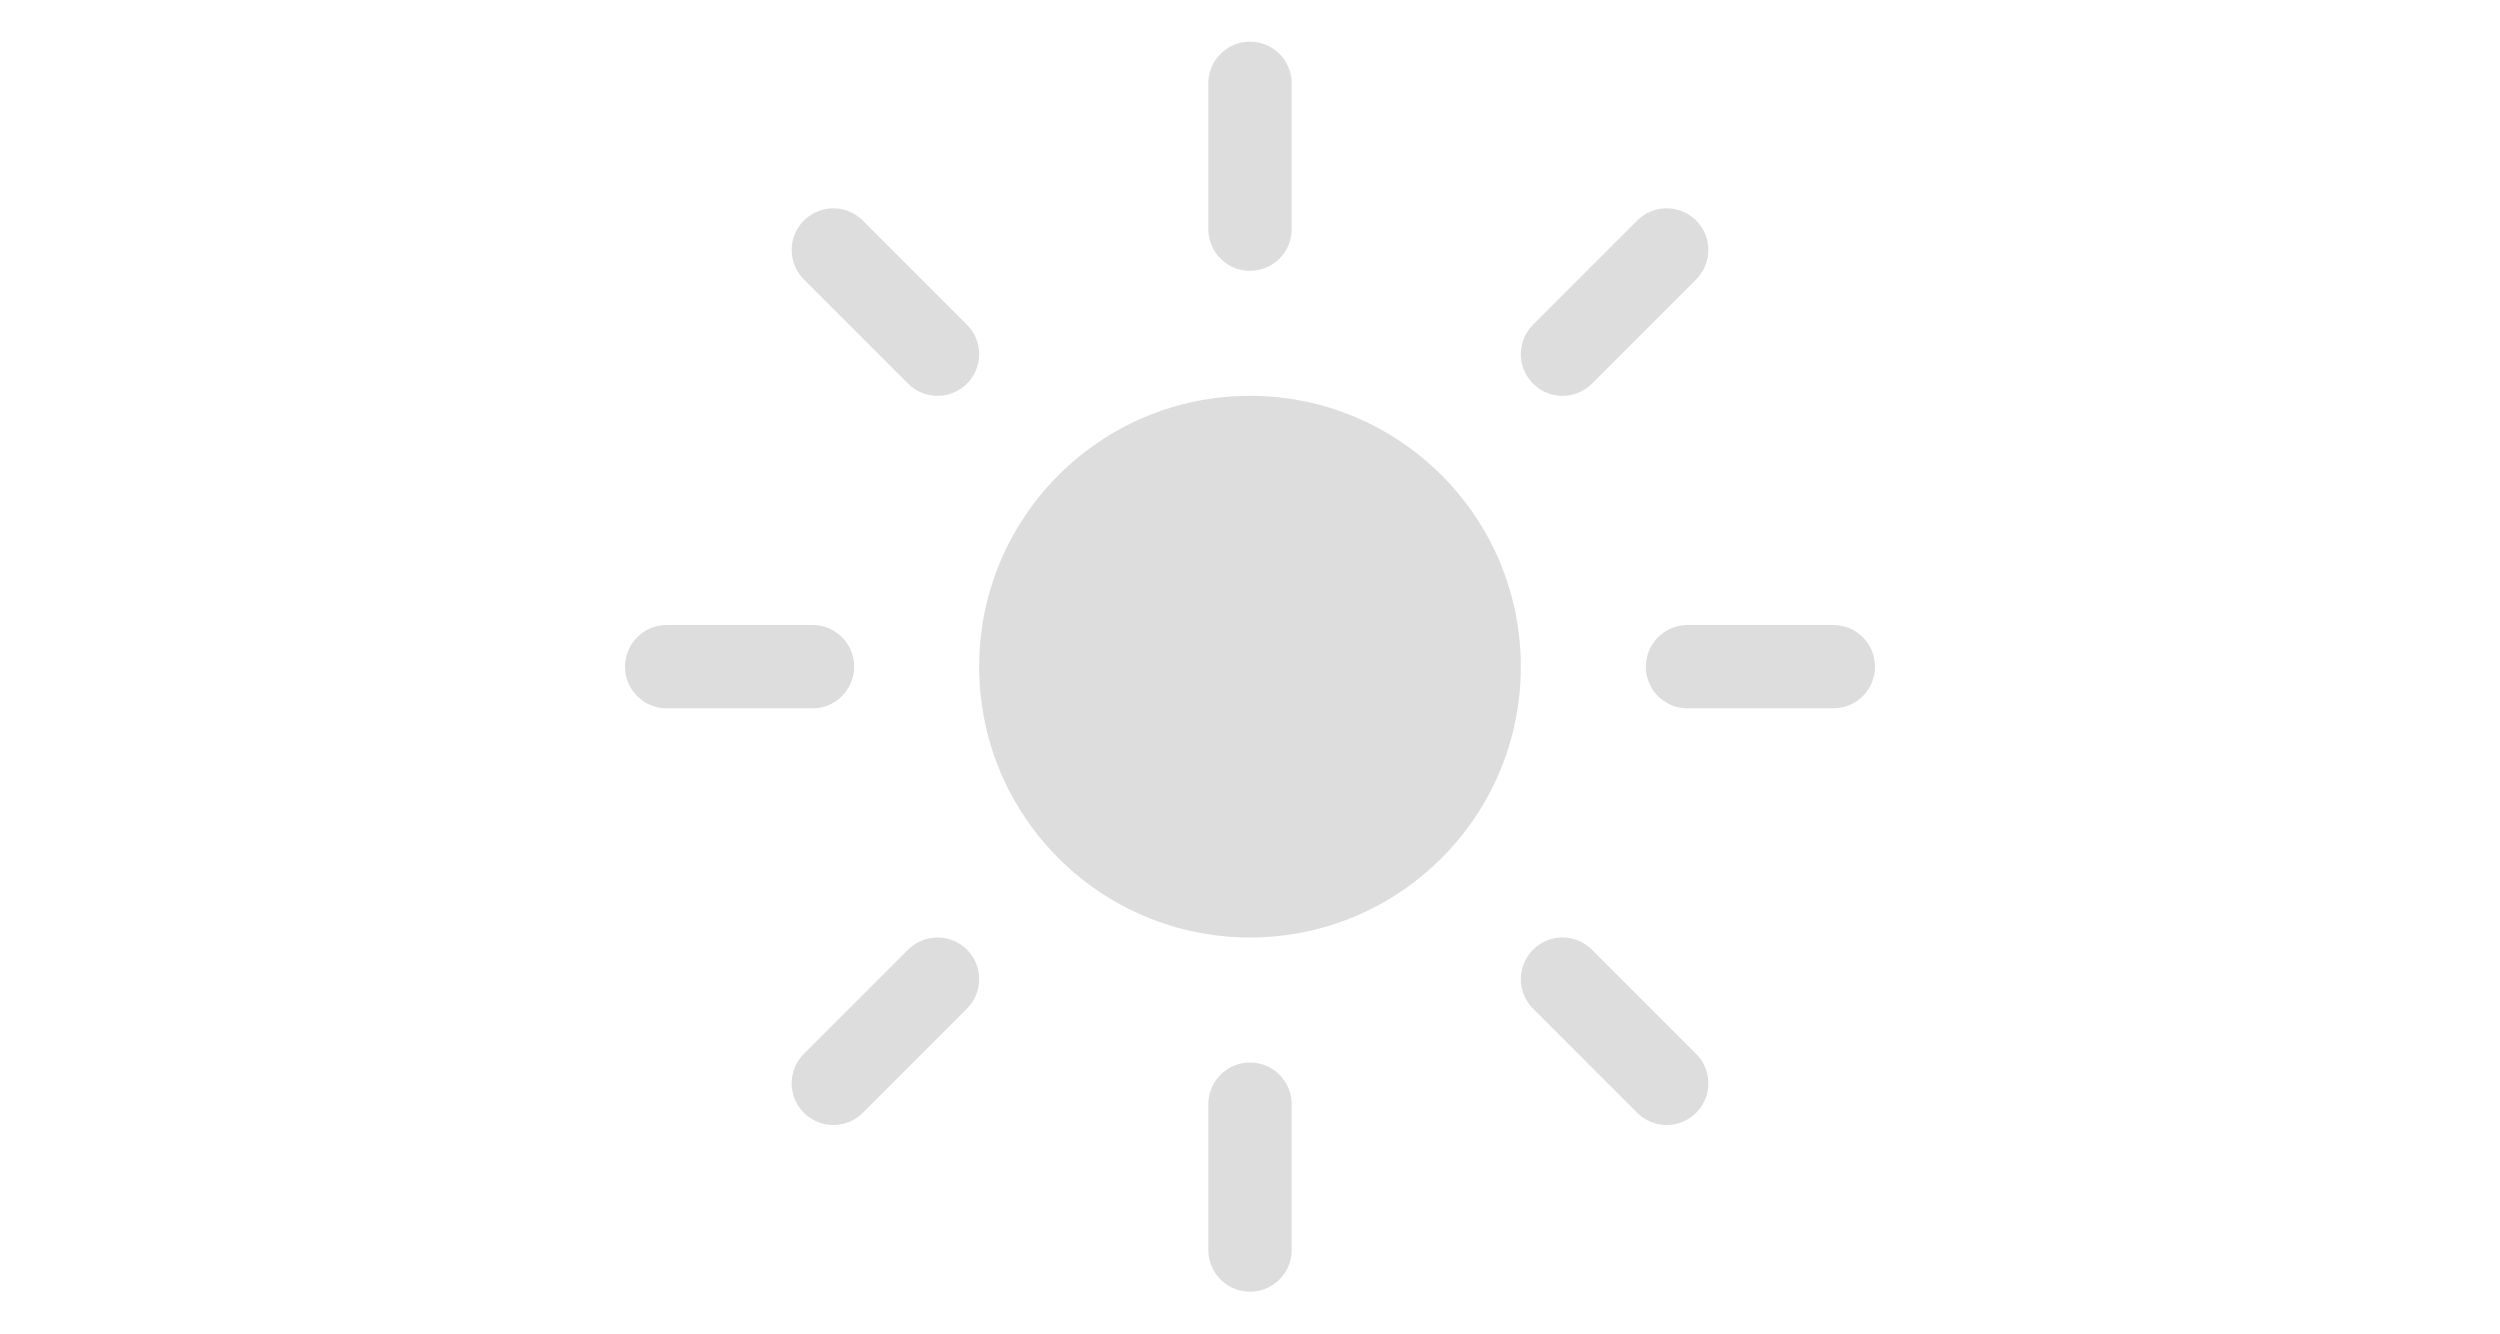
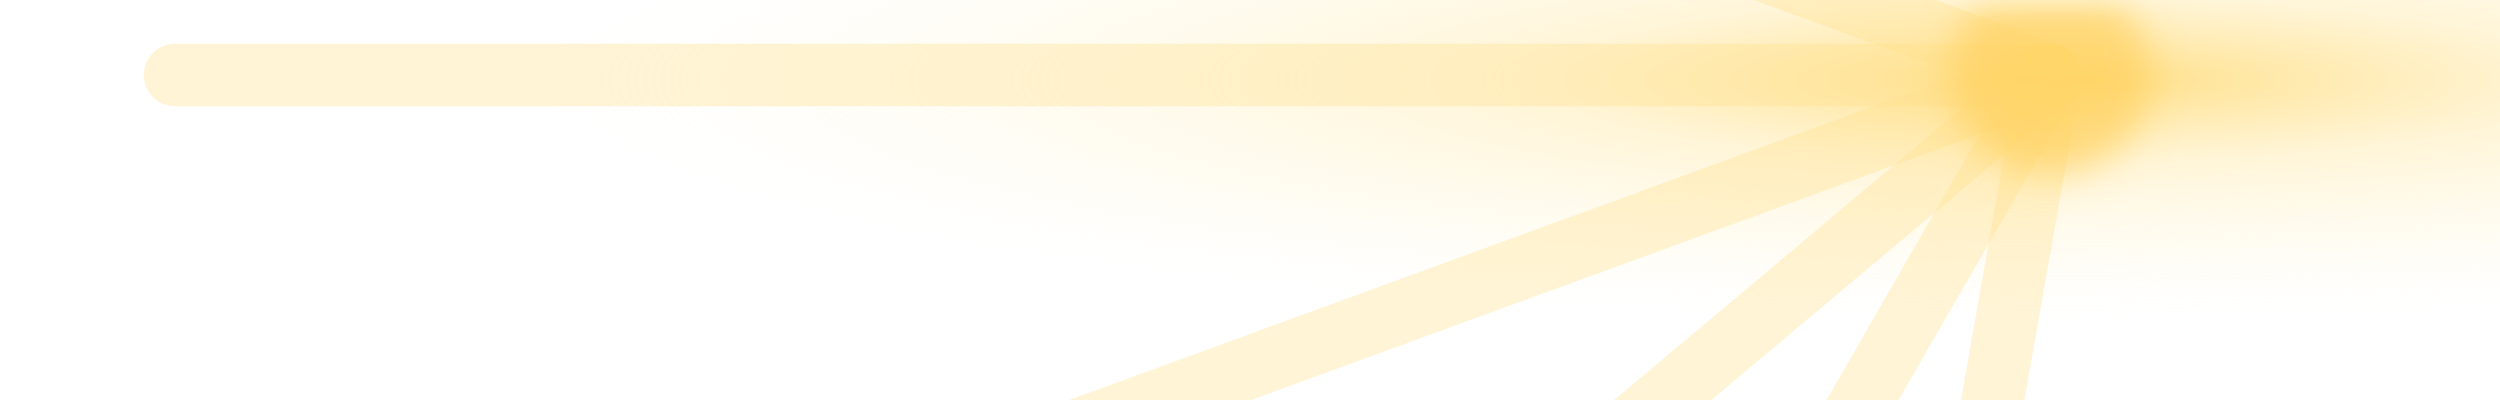
- <svg xmlns="http://www.w3.org/2000/svg" viewBox="0 0 120 64" opacity="0.16">
-   <circle cx="60" cy="32" r="13" fill="#1f2620" />
-   <g stroke="#1f2620" stroke-width="4" stroke-linecap="round">
-     <path d="M60 4V11M60 53V60M32 32H39M81 32H88M40 12L45 17M75 47L80 52M40 52L45 47M75 17L80 12" />
+ <svg xmlns="http://www.w3.org/2000/svg" viewBox="0 0 400 64" preserveAspectRatio="xMidYMid slice">
+   <defs>
+     <filter id="soft" x="-20%" y="-50%" width="140%" height="200%">
+       <feGaussianBlur stdDeviation="3" />
+     </filter>
+     <filter id="haze" x="-20%" y="-100%" width="140%" height="300%">
+       <feGaussianBlur stdDeviation="6" />
+     </filter>
+     <radialGradient id="glow" cx="0.82" cy="0.2" r="0.6">
+       <stop offset="0" stop-color="#ffd76a" stop-opacity="0.85" />
+       <stop offset="0.35" stop-color="#ffe9a8" stop-opacity="0.45" />
+       <stop offset="1" stop-color="#fff6d8" stop-opacity="0" />
+     </radialGradient>
+     <linearGradient id="storm" x1="0" y1="0" x2="0" y2="1">
+       <stop offset="0" stop-color="#4a5568" stop-opacity="0.55" />
+       <stop offset="1" stop-color="#718096" stop-opacity="0.25" />
+     </linearGradient>
+   </defs>
+   <rect width="400" height="64" fill="url(#glow)" />
+   <g stroke="#ffe08a" stroke-opacity="0.35" stroke-width="10" stroke-linecap="round">
+     <path d="M328 12 L276 307" />
+     <path d="M328 12 L178 272" />
+     <path d="M328 12 L98 205" />
+     <path d="M328 12 L46 115" />
+     <path d="M328 12 L28 12" />
+     <path d="M328 12 L46 -91" />
  </g>
+   <circle cx="328" cy="12" r="16" fill="#ffd25e" fill-opacity="0.7" filter="url(#soft)" />
</svg>
